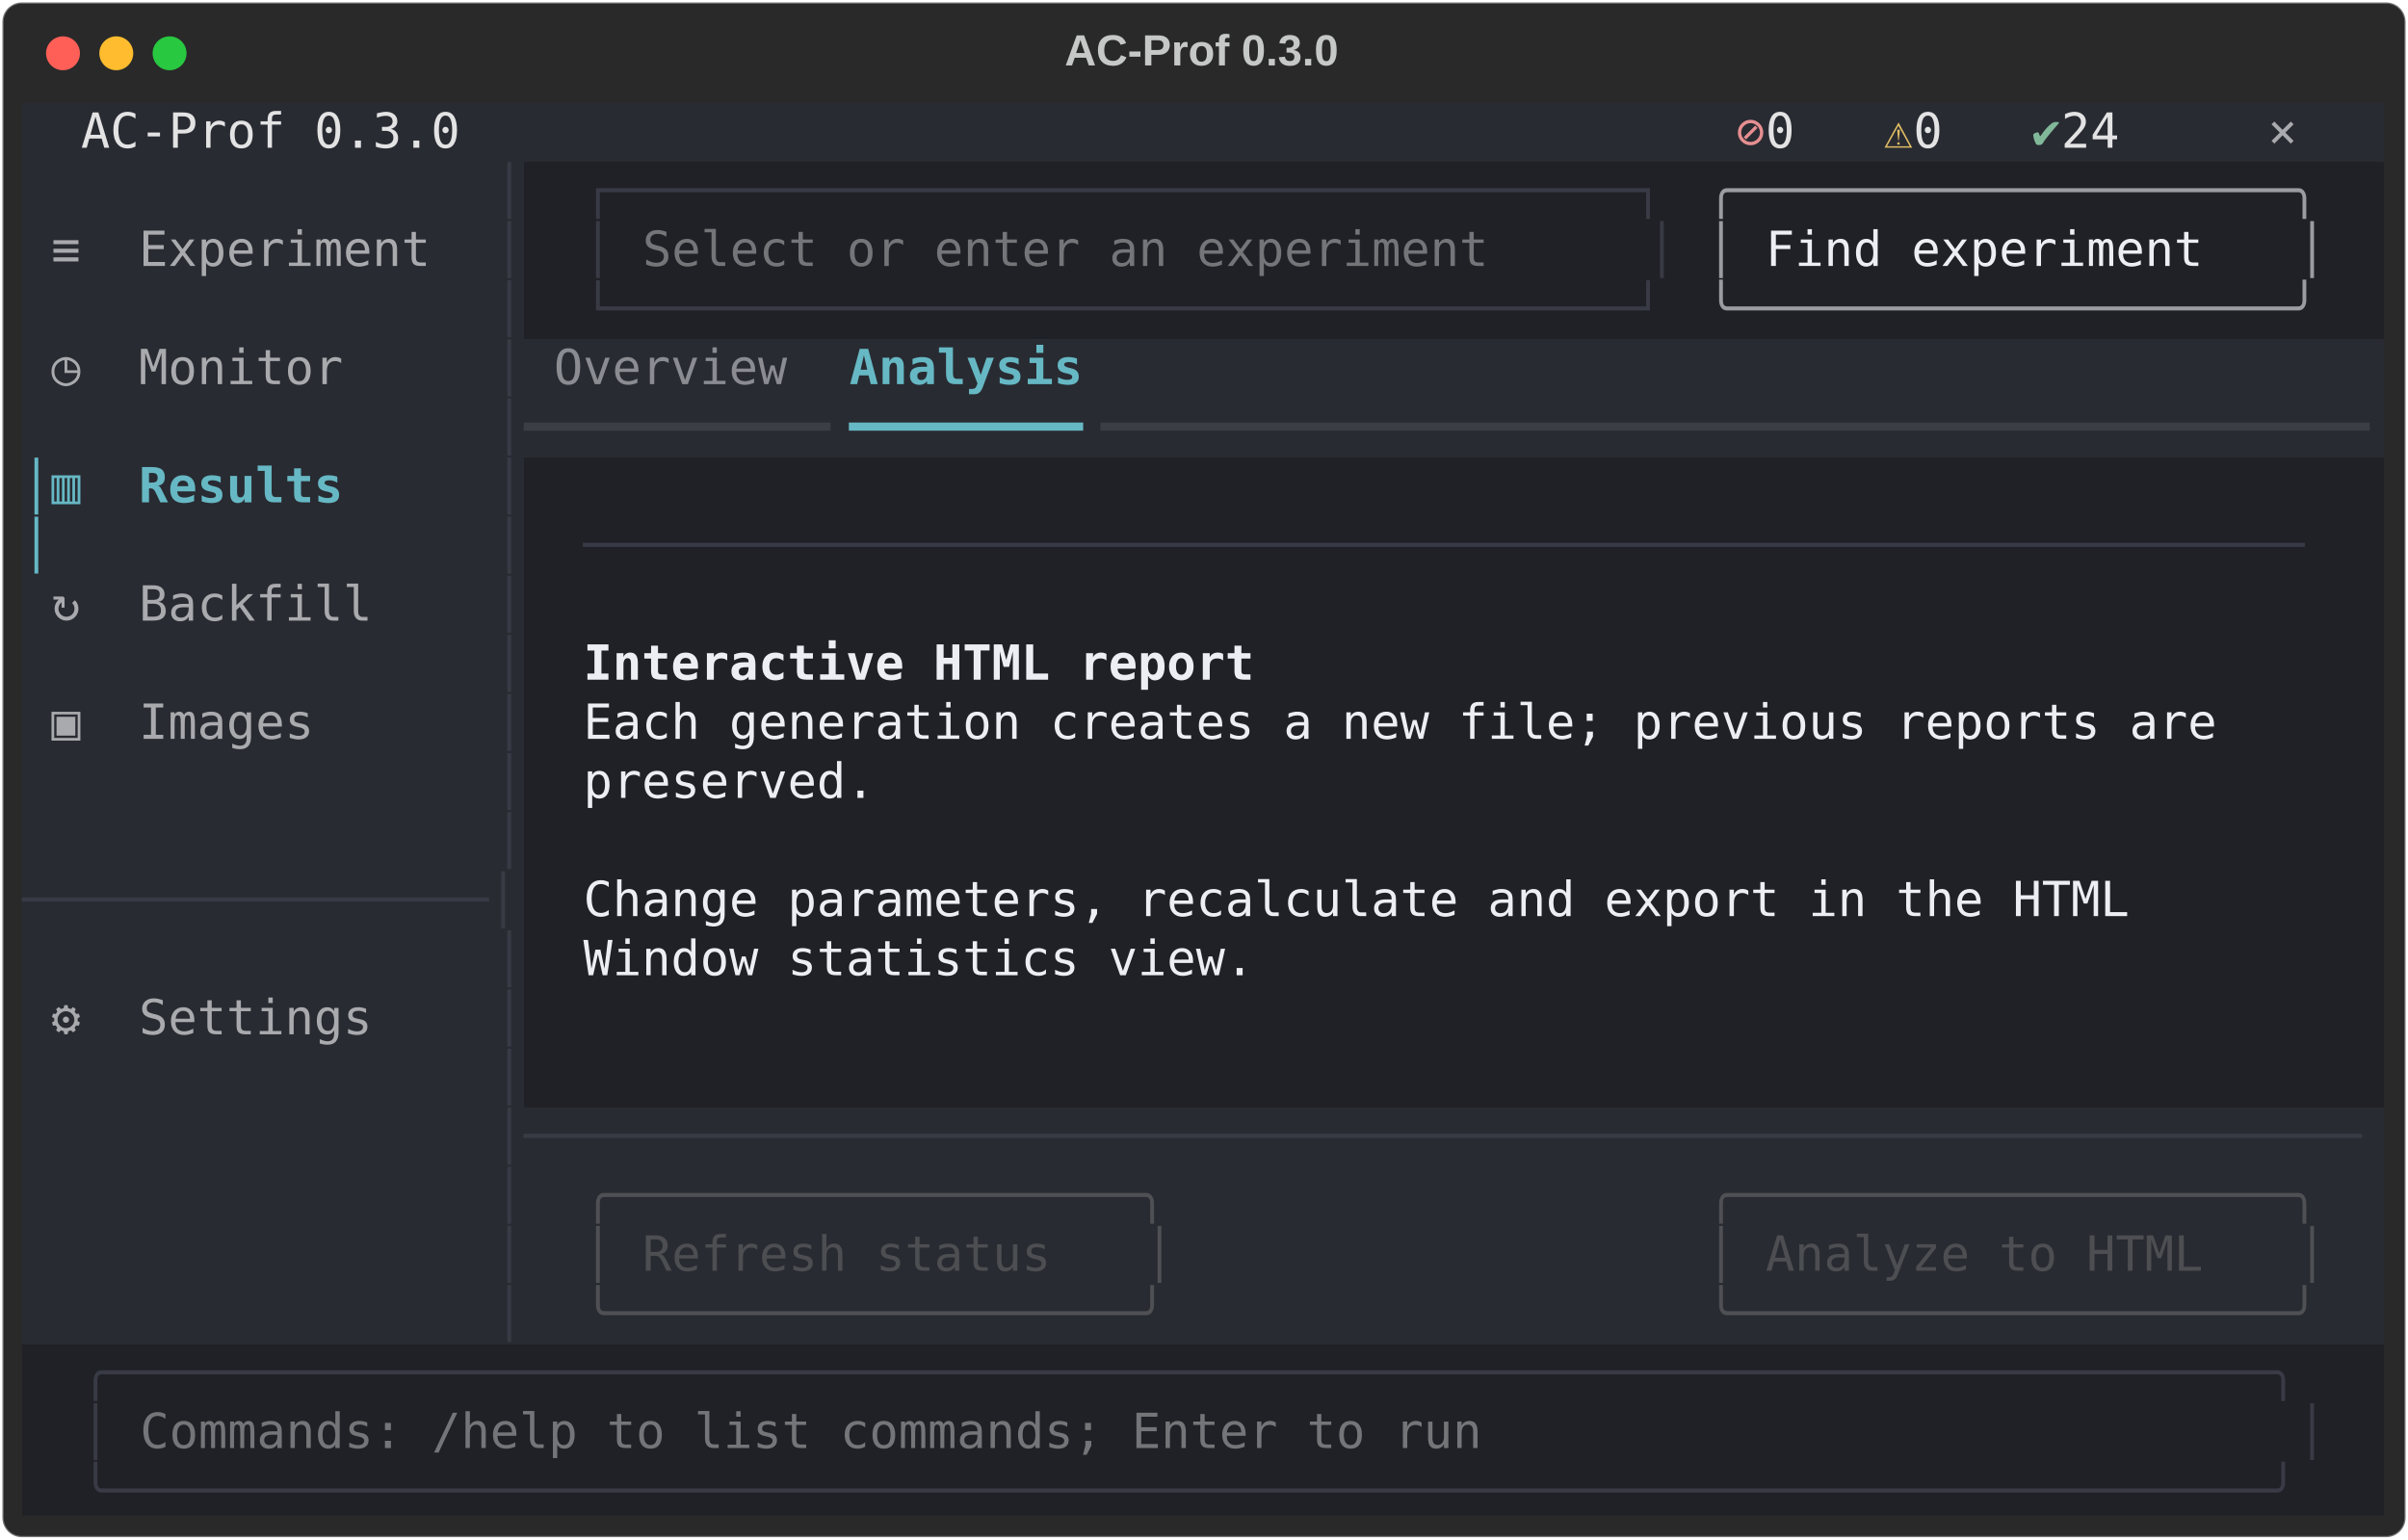
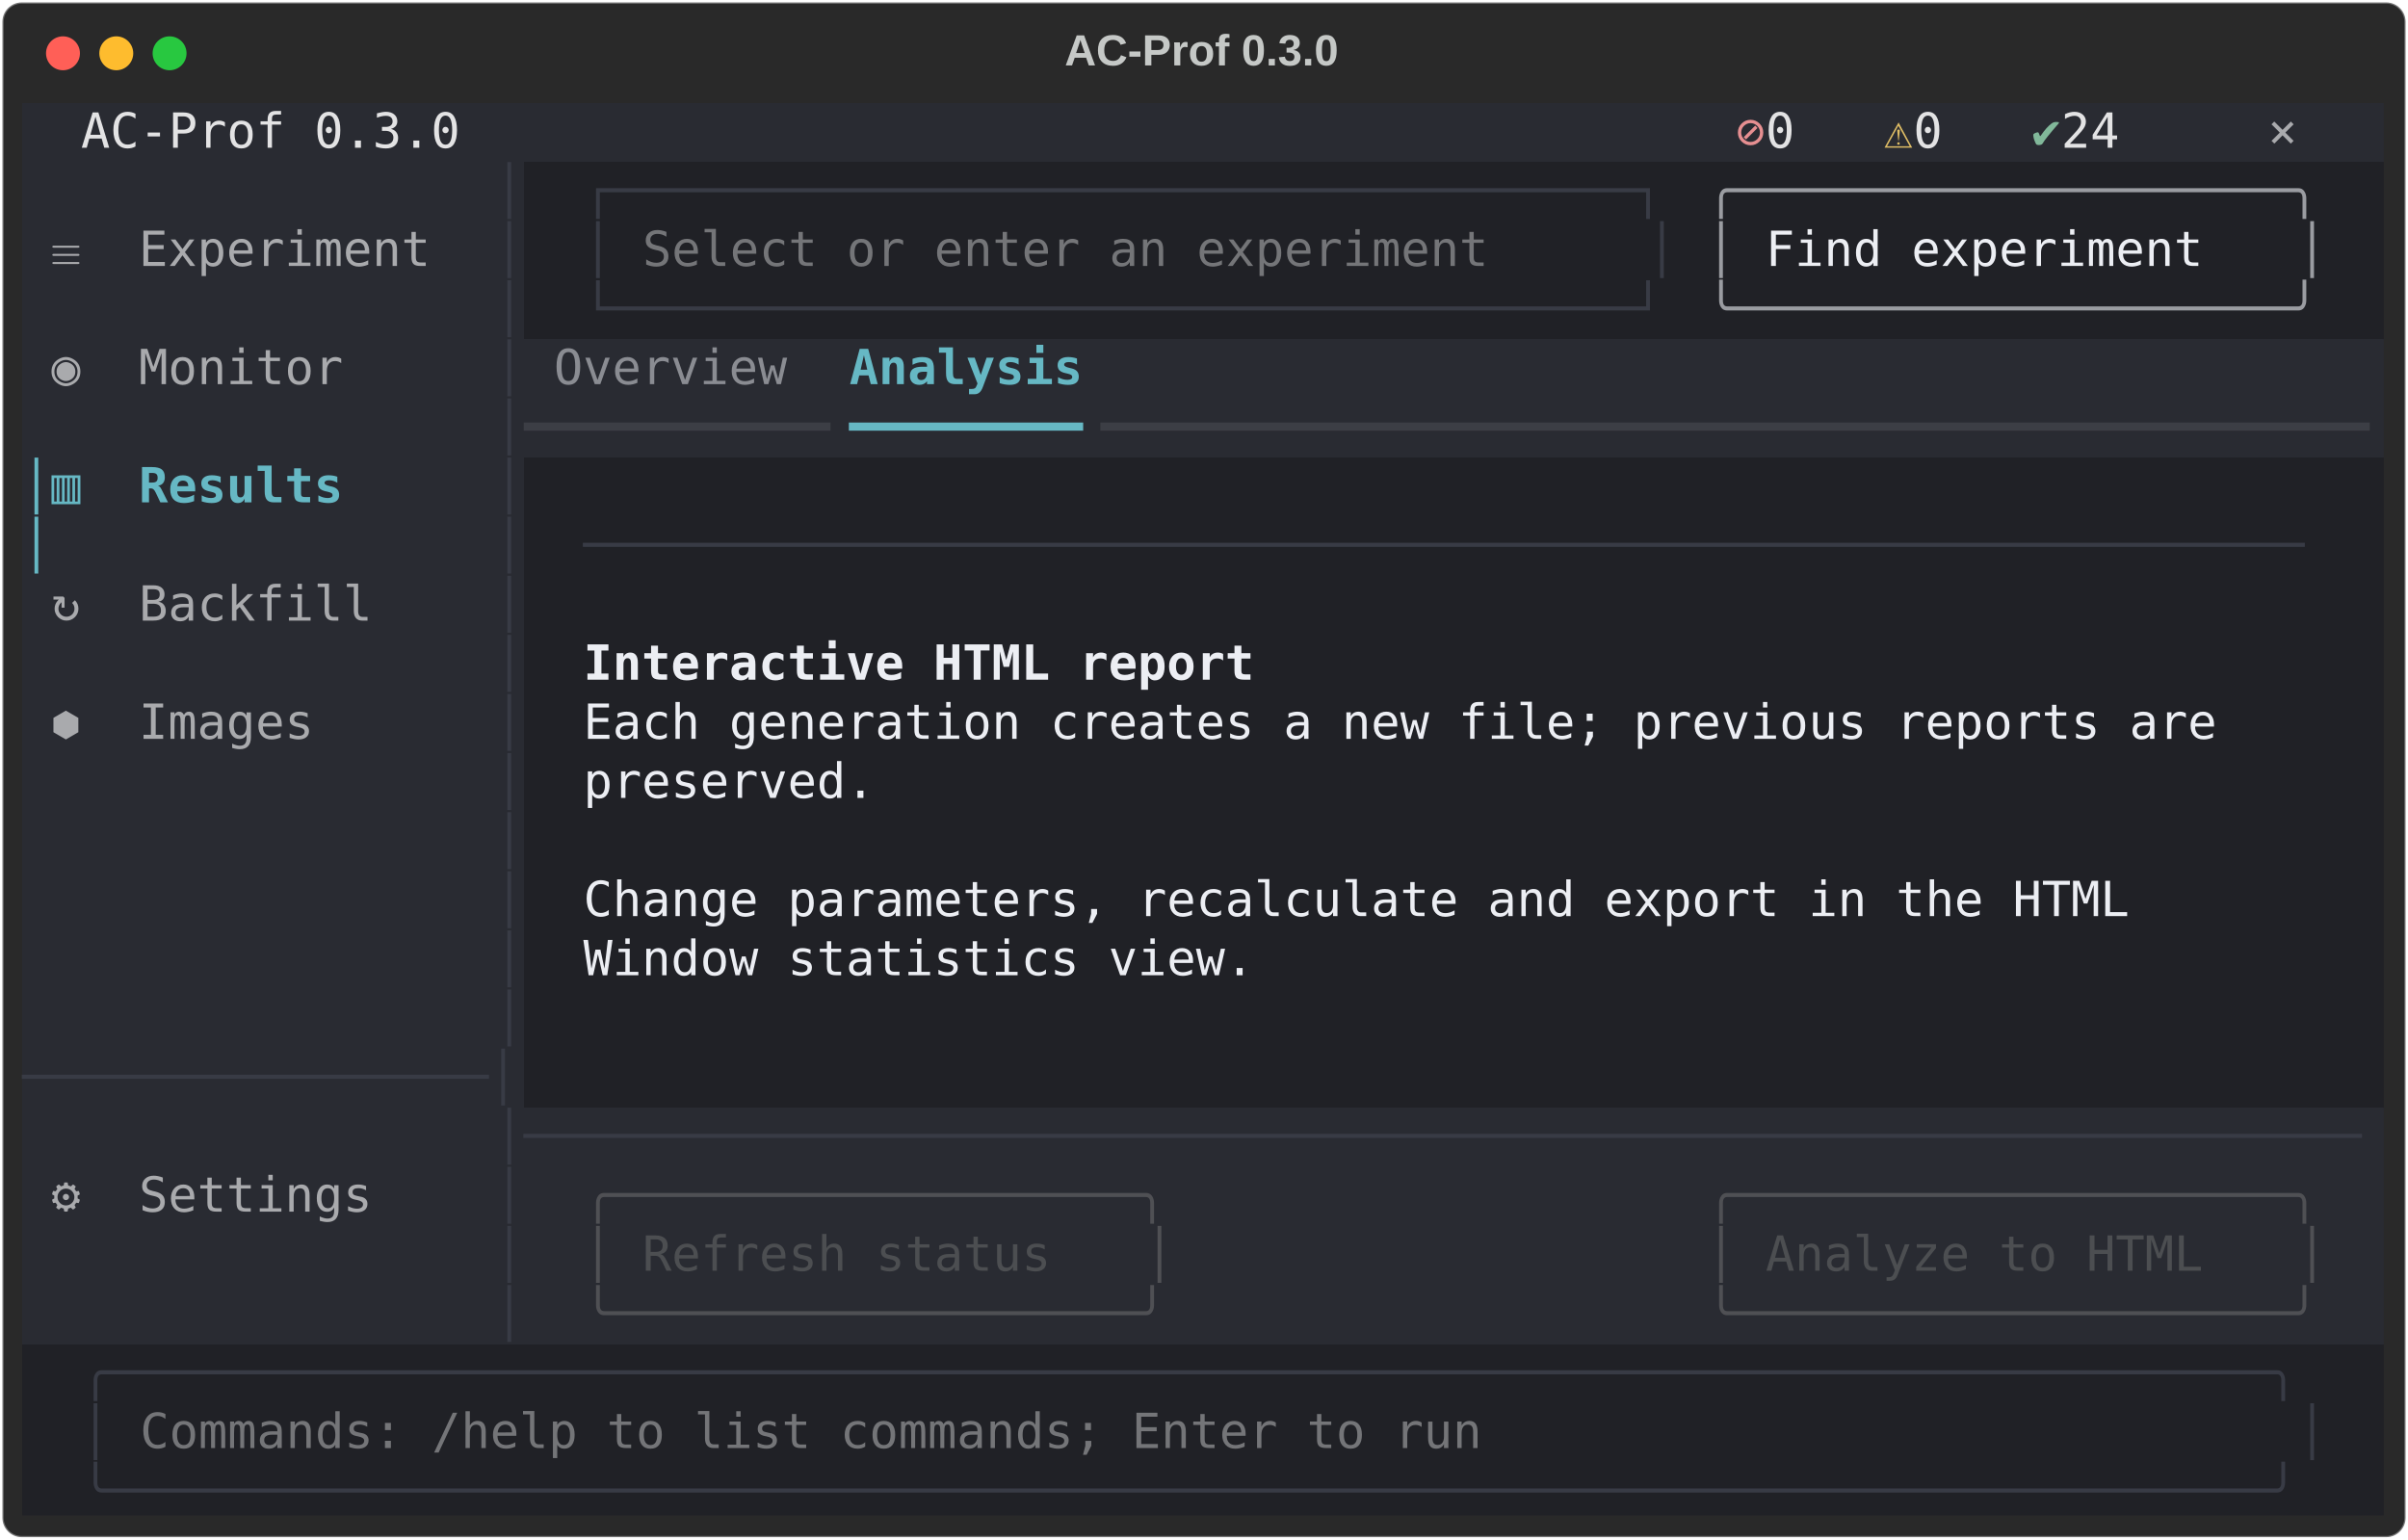
<svg xmlns="http://www.w3.org/2000/svg" class="rich-terminal" viewBox="0 0 994 635.6">
  <style>

    @font-face {
        font-family: "Fira Code";
        src: local("FiraCode-Regular"),
                url("https://cdnjs.cloudflare.com/ajax/libs/firacode/6.2.0/woff2/FiraCode-Regular.woff2") format("woff2"),
                url("https://cdnjs.cloudflare.com/ajax/libs/firacode/6.2.0/woff/FiraCode-Regular.woff") format("woff");
        font-style: normal;
        font-weight: 400;
    }
    @font-face {
        font-family: "Fira Code";
        src: local("FiraCode-Bold"),
                url("https://cdnjs.cloudflare.com/ajax/libs/firacode/6.2.0/woff2/FiraCode-Bold.woff2") format("woff2"),
                url("https://cdnjs.cloudflare.com/ajax/libs/firacode/6.2.0/woff/FiraCode-Bold.woff") format("woff");
        font-style: bold;
        font-weight: 700;
    }

    .terminal-matrix {
        font-family: Fira Code, monospace;
        font-size: 20px;
        line-height: 24.4px;
        font-variant-east-asian: full-width;
    }

    .terminal-title {
        font-size: 18px;
        font-weight: bold;
        font-family: arial;
    }

    .terminal-r1 { fill: #c5c8c6 }
.terminal-r2 { fill: #e3e3e4 }
.terminal-r3 { fill: #e68f91 }
.terminal-r4 { fill: #dfbd65 }
.terminal-r5 { fill: #81b89a }
.terminal-r6 { fill: #a9aaad }
.terminal-r7 { fill: #383b45 }
.terminal-r8 { fill: #9a9ca1 }
.terminal-r9 { fill: #292b32 }
.terminal-r10 { fill: #747578 }
.terminal-r11 { fill: #eceef3 }
.terminal-r12 { fill: #8a8c92 }
.terminal-r13 { fill: #66b8c4;font-weight: bold }
.terminal-r14 { fill: #3c3e45 }
.terminal-r15 { fill: #66b8c4 }
.terminal-r16 { fill: #eceef3;font-weight: bold }
.terminal-r17 { fill: #4f5054 }
.terminal-r18 { fill: #4c4e51 }
    </style>
  <defs>
    <clipPath id="terminal-clip-terminal">
      <rect x="0" y="0" width="975.0" height="584.6" />
    </clipPath>
    <clipPath id="terminal-line-0">
      <rect x="0" y="1.5" width="976" height="24.65" />
    </clipPath>
    <clipPath id="terminal-line-1">
      <rect x="0" y="25.9" width="976" height="24.65" />
    </clipPath>
    <clipPath id="terminal-line-2">
      <rect x="0" y="50.3" width="976" height="24.65" />
    </clipPath>
    <clipPath id="terminal-line-3">
      <rect x="0" y="74.7" width="976" height="24.65" />
    </clipPath>
    <clipPath id="terminal-line-4">
      <rect x="0" y="99.1" width="976" height="24.65" />
    </clipPath>
    <clipPath id="terminal-line-5">
      <rect x="0" y="123.5" width="976" height="24.65" />
    </clipPath>
    <clipPath id="terminal-line-6">
      <rect x="0" y="147.9" width="976" height="24.65" />
    </clipPath>
    <clipPath id="terminal-line-7">
      <rect x="0" y="172.3" width="976" height="24.65" />
    </clipPath>
    <clipPath id="terminal-line-8">
      <rect x="0" y="196.7" width="976" height="24.65" />
    </clipPath>
    <clipPath id="terminal-line-9">
      <rect x="0" y="221.1" width="976" height="24.65" />
    </clipPath>
    <clipPath id="terminal-line-10">
      <rect x="0" y="245.5" width="976" height="24.65" />
    </clipPath>
    <clipPath id="terminal-line-11">
      <rect x="0" y="269.9" width="976" height="24.65" />
    </clipPath>
    <clipPath id="terminal-line-12">
      <rect x="0" y="294.3" width="976" height="24.65" />
    </clipPath>
    <clipPath id="terminal-line-13">
      <rect x="0" y="318.7" width="976" height="24.65" />
    </clipPath>
    <clipPath id="terminal-line-14">
      <rect x="0" y="343.1" width="976" height="24.65" />
    </clipPath>
    <clipPath id="terminal-line-15">
      <rect x="0" y="367.5" width="976" height="24.65" />
    </clipPath>
    <clipPath id="terminal-line-16">
      <rect x="0" y="391.9" width="976" height="24.65" />
    </clipPath>
    <clipPath id="terminal-line-17">
      <rect x="0" y="416.3" width="976" height="24.65" />
    </clipPath>
    <clipPath id="terminal-line-18">
      <rect x="0" y="440.7" width="976" height="24.65" />
    </clipPath>
    <clipPath id="terminal-line-19">
      <rect x="0" y="465.1" width="976" height="24.65" />
    </clipPath>
    <clipPath id="terminal-line-20">
      <rect x="0" y="489.5" width="976" height="24.65" />
    </clipPath>
    <clipPath id="terminal-line-21">
      <rect x="0" y="513.9" width="976" height="24.65" />
    </clipPath>
    <clipPath id="terminal-line-22">
      <rect x="0" y="538.3" width="976" height="24.65" />
    </clipPath>
  </defs>
  <rect fill="#292929" stroke="rgba(255,255,255,0.35)" stroke-width="1" x="1" y="1" width="992" height="633.6" rx="8" />
  <text class="terminal-title" fill="#c5c8c6" text-anchor="middle" x="496" y="27">AC-Prof 0.3.0</text>
  <g transform="translate(26,22)">
    <circle cx="0" cy="0" r="7" fill="#ff5f57" />
    <circle cx="22" cy="0" r="7" fill="#febc2e" />
    <circle cx="44" cy="0" r="7" fill="#28c840" />
  </g>
  <g transform="translate(9, 41)" clip-path="url(#terminal-clip-terminal)">
    <rect fill="#292b32" x="0" y="1.5" width="24.4" height="24.65" shape-rendering="crispEdges" />
    <rect fill="#292b32" x="24.4" y="1.5" width="158.6" height="24.65" shape-rendering="crispEdges" />
    <rect fill="#292b32" x="183" y="1.5" width="488" height="24.65" shape-rendering="crispEdges" />
    <rect fill="#292b32" x="671" y="1.5" width="36.6" height="24.65" shape-rendering="crispEdges" />
    <rect fill="#292b32" x="707.6" y="1.5" width="12.2" height="24.65" shape-rendering="crispEdges" />
    <rect fill="#292b32" x="719.8" y="1.5" width="24.4" height="24.65" shape-rendering="crispEdges" />
    <rect fill="#292b32" x="744.2" y="1.5" width="24.4" height="24.65" shape-rendering="crispEdges" />
    <rect fill="#292b32" x="768.6" y="1.5" width="12.2" height="24.65" shape-rendering="crispEdges" />
    <rect fill="#292b32" x="780.8" y="1.5" width="24.4" height="24.65" shape-rendering="crispEdges" />
    <rect fill="#292b32" x="805.2" y="1.5" width="24.4" height="24.65" shape-rendering="crispEdges" />
    <rect fill="#292b32" x="829.6" y="1.5" width="12.2" height="24.65" shape-rendering="crispEdges" />
    <rect fill="#292b32" x="841.8" y="1.5" width="36.6" height="24.65" shape-rendering="crispEdges" />
    <rect fill="#292b32" x="878.4" y="1.5" width="48.8" height="24.65" shape-rendering="crispEdges" />
    <rect fill="#292b32" x="927.2" y="1.5" width="36.6" height="24.65" shape-rendering="crispEdges" />
    <rect fill="#292b32" x="963.8" y="1.5" width="12.2" height="24.65" shape-rendering="crispEdges" />
    <rect fill="#292b32" x="0" y="25.9" width="195.2" height="24.65" shape-rendering="crispEdges" />
    <rect fill="#292b32" x="195.2" y="25.9" width="12.2" height="24.65" shape-rendering="crispEdges" />
    <rect fill="#202126" x="207.4" y="25.9" width="24.4" height="24.65" shape-rendering="crispEdges" />
    <rect fill="#202126" x="231.8" y="25.9" width="451.4" height="24.65" shape-rendering="crispEdges" />
    <rect fill="#202126" x="683.2" y="25.9" width="12.2" height="24.65" shape-rendering="crispEdges" />
    <rect fill="#202126" x="695.4" y="25.9" width="256.2" height="24.65" shape-rendering="crispEdges" />
    <rect fill="#202126" x="951.6" y="25.9" width="24.4" height="24.65" shape-rendering="crispEdges" />
    <rect fill="#292b32" x="0" y="50.3" width="12.2" height="24.65" shape-rendering="crispEdges" />
-     <rect fill="#292b32" x="12.2" y="50.3" width="183" height="24.65" shape-rendering="crispEdges" />
+     <rect fill="#292b32" x="12.2" y="50.3" width="170.8" height="24.65" shape-rendering="crispEdges" />
+     <rect fill="#292b32" x="183" y="50.3" width="12.2" height="24.65" shape-rendering="crispEdges" />
    <rect fill="#292b32" x="195.2" y="50.3" width="12.2" height="24.65" shape-rendering="crispEdges" />
    <rect fill="#202126" x="207.4" y="50.3" width="24.4" height="24.65" shape-rendering="crispEdges" />
    <rect fill="#202126" x="231.8" y="50.3" width="12.2" height="24.65" shape-rendering="crispEdges" />
    <rect fill="#202126" x="244" y="50.3" width="12.2" height="24.65" shape-rendering="crispEdges" />
    <rect fill="#202126" x="256.2" y="50.3" width="366" height="24.65" shape-rendering="crispEdges" />
    <rect fill="#202126" x="622.2" y="50.3" width="36.6" height="24.65" shape-rendering="crispEdges" />
    <rect fill="#202126" x="658.8" y="50.3" width="12.2" height="24.65" shape-rendering="crispEdges" />
    <rect fill="#202126" x="671" y="50.3" width="12.2" height="24.65" shape-rendering="crispEdges" />
    <rect fill="#202126" x="683.2" y="50.3" width="12.2" height="24.65" shape-rendering="crispEdges" />
    <rect fill="#202126" x="695.4" y="50.3" width="12.2" height="24.65" shape-rendering="crispEdges" />
    <rect fill="#202126" x="707.6" y="50.3" width="12.2" height="24.65" shape-rendering="crispEdges" />
    <rect fill="#202126" x="719.8" y="50.3" width="207.4" height="24.65" shape-rendering="crispEdges" />
    <rect fill="#202126" x="927.2" y="50.3" width="12.2" height="24.65" shape-rendering="crispEdges" />
    <rect fill="#202126" x="939.4" y="50.3" width="12.2" height="24.65" shape-rendering="crispEdges" />
    <rect fill="#202126" x="951.6" y="50.3" width="24.4" height="24.65" shape-rendering="crispEdges" />
    <rect fill="#292b32" x="0" y="74.7" width="12.2" height="24.65" shape-rendering="crispEdges" />
    <rect fill="#292b32" x="12.2" y="74.7" width="183" height="24.65" shape-rendering="crispEdges" />
    <rect fill="#292b32" x="195.2" y="74.7" width="12.2" height="24.65" shape-rendering="crispEdges" />
    <rect fill="#202126" x="207.4" y="74.7" width="24.4" height="24.65" shape-rendering="crispEdges" />
    <rect fill="#202126" x="231.8" y="74.7" width="451.4" height="24.65" shape-rendering="crispEdges" />
    <rect fill="#202126" x="683.2" y="74.7" width="12.2" height="24.65" shape-rendering="crispEdges" />
    <rect fill="#202126" x="695.4" y="74.7" width="256.2" height="24.65" shape-rendering="crispEdges" />
    <rect fill="#202126" x="951.6" y="74.7" width="24.4" height="24.65" shape-rendering="crispEdges" />
    <rect fill="#292b32" x="0" y="99.1" width="12.2" height="24.65" shape-rendering="crispEdges" />
-     <rect fill="#292b32" x="12.2" y="99.1" width="146.4" height="24.65" shape-rendering="crispEdges" />
-     <rect fill="#292b32" x="158.6" y="99.1" width="36.6" height="24.65" shape-rendering="crispEdges" />
+     <rect fill="#292b32" x="12.2" y="99.1" width="122" height="24.65" shape-rendering="crispEdges" />
+     <rect fill="#292b32" x="134.2" y="99.1" width="61" height="24.65" shape-rendering="crispEdges" />
    <rect fill="#292b32" x="195.2" y="99.1" width="12.2" height="24.65" shape-rendering="crispEdges" />
    <rect fill="#292b32" x="207.4" y="99.1" width="12.2" height="24.65" shape-rendering="crispEdges" />
    <rect fill="#292b32" x="219.6" y="99.1" width="97.6" height="24.65" shape-rendering="crispEdges" />
    <rect fill="#292b32" x="317.2" y="99.1" width="24.4" height="24.65" shape-rendering="crispEdges" />
    <rect fill="#292b32" x="341.6" y="99.1" width="97.6" height="24.65" shape-rendering="crispEdges" />
    <rect fill="#292b32" x="439.2" y="99.1" width="536.8" height="24.65" shape-rendering="crispEdges" />
    <rect fill="#292b32" x="0" y="123.5" width="12.2" height="24.65" shape-rendering="crispEdges" />
    <rect fill="#292b32" x="12.2" y="123.5" width="183" height="24.65" shape-rendering="crispEdges" />
    <rect fill="#292b32" x="195.2" y="123.5" width="12.2" height="24.65" shape-rendering="crispEdges" />
    <rect fill="#292b32" x="207.4" y="123.5" width="134.2" height="24.65" shape-rendering="crispEdges" />
    <rect fill="#292b32" x="341.6" y="123.5" width="97.6" height="24.65" shape-rendering="crispEdges" />
    <rect fill="#292b32" x="439.2" y="123.5" width="536.8" height="24.65" shape-rendering="crispEdges" />
    <rect fill="#292b32" x="0" y="147.9" width="12.2" height="24.65" shape-rendering="crispEdges" />
-     <rect fill="#292b32" x="12.2" y="147.9" width="146.4" height="24.65" shape-rendering="crispEdges" />
-     <rect fill="#292b32" x="158.6" y="147.9" width="36.6" height="24.65" shape-rendering="crispEdges" />
+     <rect fill="#292b32" x="12.2" y="147.9" width="122" height="24.65" shape-rendering="crispEdges" />
+     <rect fill="#292b32" x="134.2" y="147.9" width="61" height="24.65" shape-rendering="crispEdges" />
    <rect fill="#292b32" x="195.2" y="147.9" width="12.2" height="24.65" shape-rendering="crispEdges" />
    <rect fill="#202126" x="207.4" y="147.9" width="768.6" height="24.65" shape-rendering="crispEdges" />
    <rect fill="#292b32" x="0" y="172.3" width="12.2" height="24.65" shape-rendering="crispEdges" />
    <rect fill="#292b32" x="12.2" y="172.3" width="183" height="24.65" shape-rendering="crispEdges" />
    <rect fill="#292b32" x="195.2" y="172.3" width="12.2" height="24.65" shape-rendering="crispEdges" />
    <rect fill="#202126" x="207.4" y="172.3" width="24.4" height="24.65" shape-rendering="crispEdges" />
    <rect fill="#202126" x="231.8" y="172.3" width="719.8" height="24.65" shape-rendering="crispEdges" />
    <rect fill="#202126" x="951.6" y="172.3" width="24.4" height="24.65" shape-rendering="crispEdges" />
    <rect fill="#292b32" x="0" y="196.7" width="12.2" height="24.65" shape-rendering="crispEdges" />
-     <rect fill="#292b32" x="12.2" y="196.7" width="158.6" height="24.65" shape-rendering="crispEdges" />
-     <rect fill="#292b32" x="170.8" y="196.7" width="24.4" height="24.65" shape-rendering="crispEdges" />
+     <rect fill="#292b32" x="12.2" y="196.7" width="134.2" height="24.65" shape-rendering="crispEdges" />
+     <rect fill="#292b32" x="146.4" y="196.7" width="48.8" height="24.65" shape-rendering="crispEdges" />
    <rect fill="#292b32" x="195.2" y="196.7" width="12.2" height="24.65" shape-rendering="crispEdges" />
    <rect fill="#202126" x="207.4" y="196.7" width="768.6" height="24.65" shape-rendering="crispEdges" />
    <rect fill="#292b32" x="0" y="221.1" width="12.2" height="24.65" shape-rendering="crispEdges" />
    <rect fill="#292b32" x="12.2" y="221.1" width="183" height="24.65" shape-rendering="crispEdges" />
    <rect fill="#292b32" x="195.2" y="221.1" width="12.2" height="24.65" shape-rendering="crispEdges" />
    <rect fill="#202126" x="207.4" y="221.1" width="24.4" height="24.65" shape-rendering="crispEdges" />
    <rect fill="#202126" x="231.8" y="221.1" width="280.6" height="24.65" shape-rendering="crispEdges" />
    <rect fill="#202126" x="512.4" y="221.1" width="463.6" height="24.65" shape-rendering="crispEdges" />
    <rect fill="#292b32" x="0" y="245.5" width="12.2" height="24.65" shape-rendering="crispEdges" />
-     <rect fill="#292b32" x="12.2" y="245.5" width="134.2" height="24.65" shape-rendering="crispEdges" />
-     <rect fill="#292b32" x="146.4" y="245.5" width="48.8" height="24.65" shape-rendering="crispEdges" />
+     <rect fill="#292b32" x="12.2" y="245.5" width="109.8" height="24.65" shape-rendering="crispEdges" />
+     <rect fill="#292b32" x="122" y="245.5" width="73.2" height="24.65" shape-rendering="crispEdges" />
    <rect fill="#292b32" x="195.2" y="245.5" width="12.2" height="24.65" shape-rendering="crispEdges" />
    <rect fill="#202126" x="207.4" y="245.5" width="24.4" height="24.65" shape-rendering="crispEdges" />
    <rect fill="#202126" x="231.8" y="245.5" width="683.2" height="24.65" shape-rendering="crispEdges" />
    <rect fill="#202126" x="915" y="245.5" width="61" height="24.65" shape-rendering="crispEdges" />
    <rect fill="#292b32" x="0" y="269.9" width="12.2" height="24.65" shape-rendering="crispEdges" />
    <rect fill="#292b32" x="12.2" y="269.9" width="183" height="24.65" shape-rendering="crispEdges" />
    <rect fill="#292b32" x="195.2" y="269.9" width="12.2" height="24.65" shape-rendering="crispEdges" />
    <rect fill="#202126" x="207.4" y="269.9" width="24.4" height="24.65" shape-rendering="crispEdges" />
    <rect fill="#202126" x="231.8" y="269.9" width="122" height="24.65" shape-rendering="crispEdges" />
    <rect fill="#202126" x="353.8" y="269.9" width="622.2" height="24.65" shape-rendering="crispEdges" />
    <rect fill="#292b32" x="0" y="294.3" width="195.2" height="24.65" shape-rendering="crispEdges" />
    <rect fill="#292b32" x="195.2" y="294.3" width="12.2" height="24.65" shape-rendering="crispEdges" />
    <rect fill="#202126" x="207.4" y="294.3" width="768.6" height="24.65" shape-rendering="crispEdges" />
-     <rect fill="#292b32" x="0" y="318.7" width="207.4" height="24.65" shape-rendering="crispEdges" />
+     <rect fill="#292b32" x="0" y="318.7" width="0" height="24.65" shape-rendering="crispEdges" />
+     <rect fill="#292b32" x="0" y="318.7" width="195.2" height="24.65" shape-rendering="crispEdges" />
+     <rect fill="#292b32" x="195.2" y="318.7" width="12.2" height="24.65" shape-rendering="crispEdges" />
    <rect fill="#202126" x="207.4" y="318.7" width="24.4" height="24.65" shape-rendering="crispEdges" />
    <rect fill="#202126" x="231.8" y="318.7" width="646.6" height="24.65" shape-rendering="crispEdges" />
    <rect fill="#202126" x="878.4" y="318.7" width="97.6" height="24.65" shape-rendering="crispEdges" />
    <rect fill="#292b32" x="0" y="343.1" width="195.2" height="24.65" shape-rendering="crispEdges" />
    <rect fill="#292b32" x="195.2" y="343.1" width="12.2" height="24.65" shape-rendering="crispEdges" />
    <rect fill="#202126" x="207.4" y="343.1" width="24.4" height="24.65" shape-rendering="crispEdges" />
    <rect fill="#202126" x="231.8" y="343.1" width="280.6" height="24.65" shape-rendering="crispEdges" />
    <rect fill="#202126" x="512.4" y="343.1" width="463.6" height="24.65" shape-rendering="crispEdges" />
-     <rect fill="#292b32" x="0" y="367.5" width="12.2" height="24.65" shape-rendering="crispEdges" />
-     <rect fill="#292b32" x="12.2" y="367.5" width="158.6" height="24.65" shape-rendering="crispEdges" />
-     <rect fill="#292b32" x="170.8" y="367.5" width="24.4" height="24.65" shape-rendering="crispEdges" />
+     <rect fill="#292b32" x="0" y="367.5" width="195.2" height="24.65" shape-rendering="crispEdges" />
    <rect fill="#292b32" x="195.2" y="367.5" width="12.2" height="24.65" shape-rendering="crispEdges" />
    <rect fill="#202126" x="207.4" y="367.5" width="768.6" height="24.65" shape-rendering="crispEdges" />
-     <rect fill="#292b32" x="0" y="391.9" width="12.2" height="24.65" shape-rendering="crispEdges" />
-     <rect fill="#292b32" x="12.2" y="391.9" width="183" height="24.65" shape-rendering="crispEdges" />
-     <rect fill="#292b32" x="195.2" y="391.9" width="12.2" height="24.65" shape-rendering="crispEdges" />
+     <rect fill="#292b32" x="0" y="391.9" width="207.4" height="24.65" shape-rendering="crispEdges" />
    <rect fill="#202126" x="207.4" y="391.9" width="768.6" height="24.65" shape-rendering="crispEdges" />
    <rect fill="#292b32" x="0" y="416.3" width="195.2" height="24.65" shape-rendering="crispEdges" />
    <rect fill="#292b32" x="195.2" y="416.3" width="780.8" height="24.65" shape-rendering="crispEdges" />
-     <rect fill="#292b32" x="0" y="440.7" width="195.2" height="24.65" shape-rendering="crispEdges" />
+     <rect fill="#292b32" x="0" y="440.7" width="12.2" height="24.65" shape-rendering="crispEdges" />
+     <rect fill="#292b32" x="12.2" y="440.7" width="134.2" height="24.65" shape-rendering="crispEdges" />
+     <rect fill="#292b32" x="146.4" y="440.7" width="48.8" height="24.65" shape-rendering="crispEdges" />
    <rect fill="#292b32" x="195.2" y="440.7" width="12.2" height="24.65" shape-rendering="crispEdges" />
    <rect fill="#292b32" x="207.4" y="440.7" width="24.4" height="24.65" shape-rendering="crispEdges" />
    <rect fill="#292b32" x="231.8" y="440.7" width="244" height="24.65" shape-rendering="crispEdges" />
    <rect fill="#292b32" x="475.8" y="440.7" width="219.6" height="24.65" shape-rendering="crispEdges" />
    <rect fill="#292b32" x="695.4" y="440.7" width="256.2" height="24.65" shape-rendering="crispEdges" />
    <rect fill="#292b32" x="951.6" y="440.7" width="24.4" height="24.65" shape-rendering="crispEdges" />
-     <rect fill="#292b32" x="0" y="465.1" width="195.2" height="24.65" shape-rendering="crispEdges" />
+     <rect fill="#292b32" x="0" y="465.1" width="12.2" height="24.65" shape-rendering="crispEdges" />
+     <rect fill="#292b32" x="12.2" y="465.1" width="183" height="24.65" shape-rendering="crispEdges" />
    <rect fill="#292b32" x="195.2" y="465.1" width="12.2" height="24.65" shape-rendering="crispEdges" />
    <rect fill="#292b32" x="207.4" y="465.1" width="24.4" height="24.65" shape-rendering="crispEdges" />
    <rect fill="#292b32" x="231.8" y="465.1" width="12.2" height="24.65" shape-rendering="crispEdges" />
    <rect fill="#292b32" x="244" y="465.1" width="12.2" height="24.65" shape-rendering="crispEdges" />
    <rect fill="#292b32" x="256.2" y="465.1" width="195.2" height="24.65" shape-rendering="crispEdges" />
    <rect fill="#292b32" x="451.4" y="465.1" width="12.2" height="24.65" shape-rendering="crispEdges" />
    <rect fill="#292b32" x="463.6" y="465.1" width="12.2" height="24.65" shape-rendering="crispEdges" />
    <rect fill="#292b32" x="475.8" y="465.1" width="219.6" height="24.65" shape-rendering="crispEdges" />
    <rect fill="#292b32" x="695.4" y="465.1" width="12.2" height="24.65" shape-rendering="crispEdges" />
    <rect fill="#292b32" x="707.6" y="465.1" width="12.2" height="24.65" shape-rendering="crispEdges" />
    <rect fill="#292b32" x="719.8" y="465.1" width="207.4" height="24.65" shape-rendering="crispEdges" />
    <rect fill="#292b32" x="927.2" y="465.1" width="12.2" height="24.65" shape-rendering="crispEdges" />
    <rect fill="#292b32" x="939.4" y="465.1" width="12.2" height="24.65" shape-rendering="crispEdges" />
    <rect fill="#292b32" x="951.6" y="465.1" width="24.4" height="24.65" shape-rendering="crispEdges" />
    <rect fill="#292b32" x="0" y="489.5" width="195.2" height="24.65" shape-rendering="crispEdges" />
    <rect fill="#292b32" x="195.2" y="489.5" width="12.2" height="24.65" shape-rendering="crispEdges" />
    <rect fill="#292b32" x="207.4" y="489.5" width="24.4" height="24.65" shape-rendering="crispEdges" />
    <rect fill="#292b32" x="231.8" y="489.5" width="244" height="24.65" shape-rendering="crispEdges" />
    <rect fill="#292b32" x="475.8" y="489.5" width="219.6" height="24.65" shape-rendering="crispEdges" />
    <rect fill="#292b32" x="695.4" y="489.5" width="256.2" height="24.65" shape-rendering="crispEdges" />
    <rect fill="#292b32" x="951.6" y="489.5" width="24.4" height="24.65" shape-rendering="crispEdges" />
    <rect fill="#202126" x="0" y="513.9" width="24.4" height="24.65" shape-rendering="crispEdges" />
    <rect fill="#202126" x="24.4" y="513.9" width="927.2" height="24.65" shape-rendering="crispEdges" />
    <rect fill="#202126" x="951.6" y="513.9" width="24.4" height="24.65" shape-rendering="crispEdges" />
    <rect fill="#202126" x="0" y="538.3" width="24.4" height="24.65" shape-rendering="crispEdges" />
    <rect fill="#202126" x="24.4" y="538.3" width="12.2" height="24.65" shape-rendering="crispEdges" />
    <rect fill="#202126" x="36.6" y="538.3" width="12.2" height="24.65" shape-rendering="crispEdges" />
    <rect fill="#202126" x="48.8" y="538.3" width="561.2" height="24.65" shape-rendering="crispEdges" />
    <rect fill="#202126" x="610" y="538.3" width="317.2" height="24.65" shape-rendering="crispEdges" />
    <rect fill="#202126" x="927.2" y="538.3" width="12.2" height="24.65" shape-rendering="crispEdges" />
    <rect fill="#202126" x="939.4" y="538.3" width="12.2" height="24.65" shape-rendering="crispEdges" />
    <rect fill="#202126" x="951.6" y="538.3" width="24.4" height="24.65" shape-rendering="crispEdges" />
    <rect fill="#202126" x="0" y="562.7" width="24.4" height="24.65" shape-rendering="crispEdges" />
    <rect fill="#202126" x="24.4" y="562.7" width="927.2" height="24.65" shape-rendering="crispEdges" />
    <rect fill="#202126" x="951.6" y="562.7" width="24.4" height="24.65" shape-rendering="crispEdges" />
    <g class="terminal-matrix">
      <text class="terminal-r2" x="24.4" y="20" textLength="158.6" clip-path="url(#terminal-line-0)">AC-Prof 0.3.0</text>
      <text class="terminal-r3" x="707.6" y="20" textLength="12.2" clip-path="url(#terminal-line-0)">⊘</text>
      <text class="terminal-r2" x="719.8" y="20" textLength="24.4" clip-path="url(#terminal-line-0)"> 0</text>
      <text class="terminal-r4" x="768.6" y="20" textLength="12.2" clip-path="url(#terminal-line-0)">⚠</text>
      <text class="terminal-r2" x="780.8" y="20" textLength="24.4" clip-path="url(#terminal-line-0)"> 0</text>
      <text class="terminal-r5" x="829.6" y="20" textLength="12.2" clip-path="url(#terminal-line-0)">✔</text>
      <text class="terminal-r2" x="841.8" y="20" textLength="36.6" clip-path="url(#terminal-line-0)"> 24</text>
      <text class="terminal-r6" x="927.2" y="20" textLength="36.6" clip-path="url(#terminal-line-0)"> × </text>
      <text class="terminal-r1" x="976" y="20" textLength="12.2" clip-path="url(#terminal-line-0)">
</text>
      <text class="terminal-r7" x="195.2" y="44.4" textLength="12.2" clip-path="url(#terminal-line-1)">│</text>
      <text class="terminal-r7" x="231.8" y="44.4" textLength="451.4" clip-path="url(#terminal-line-1)">┌───────────────────────────────────┐</text>
      <text class="terminal-r8" x="695.4" y="44.4" textLength="256.2" clip-path="url(#terminal-line-1)">╭───────────────────╮</text>
      <text class="terminal-r1" x="976" y="44.4" textLength="12.2" clip-path="url(#terminal-line-1)">
</text>
      <text class="terminal-r9" x="0" y="68.8" textLength="12.2" clip-path="url(#terminal-line-2)">│</text>
-       <text class="terminal-r6" x="12.2" y="68.8" textLength="183" clip-path="url(#terminal-line-2)"> ≡  Experiment </text>
+       <text class="terminal-r6" x="12.2" y="68.8" textLength="158.6" clip-path="url(#terminal-line-2)">☰  Experiment</text>
      <text class="terminal-r7" x="195.2" y="68.8" textLength="12.2" clip-path="url(#terminal-line-2)">│</text>
      <text class="terminal-r7" x="231.8" y="68.8" textLength="12.2" clip-path="url(#terminal-line-2)">│</text>
      <text class="terminal-r10" x="256.2" y="68.8" textLength="366" clip-path="url(#terminal-line-2)">Select or enter an experiment </text>
      <text class="terminal-r7" x="671" y="68.8" textLength="12.2" clip-path="url(#terminal-line-2)">│</text>
      <text class="terminal-r8" x="695.4" y="68.8" textLength="12.2" clip-path="url(#terminal-line-2)">│</text>
      <text class="terminal-r11" x="719.8" y="68.8" textLength="207.4" clip-path="url(#terminal-line-2)"> Find experiment </text>
      <text class="terminal-r8" x="939.4" y="68.8" textLength="12.2" clip-path="url(#terminal-line-2)">│</text>
      <text class="terminal-r1" x="976" y="68.8" textLength="12.2" clip-path="url(#terminal-line-2)">
</text>
      <text class="terminal-r9" x="0" y="93.2" textLength="12.2" clip-path="url(#terminal-line-3)">│</text>
      <text class="terminal-r7" x="195.2" y="93.2" textLength="12.2" clip-path="url(#terminal-line-3)">│</text>
      <text class="terminal-r7" x="231.8" y="93.2" textLength="451.4" clip-path="url(#terminal-line-3)">└───────────────────────────────────┘</text>
      <text class="terminal-r8" x="695.4" y="93.2" textLength="256.2" clip-path="url(#terminal-line-3)">╰───────────────────╯</text>
      <text class="terminal-r1" x="976" y="93.2" textLength="12.2" clip-path="url(#terminal-line-3)">
</text>
      <text class="terminal-r9" x="0" y="117.6" textLength="12.2" clip-path="url(#terminal-line-4)">│</text>
-       <text class="terminal-r6" x="12.2" y="117.6" textLength="146.4" clip-path="url(#terminal-line-4)"> ◷  Monitor </text>
+       <text class="terminal-r6" x="12.2" y="117.6" textLength="122" clip-path="url(#terminal-line-4)">◉  Monitor</text>
      <text class="terminal-r7" x="195.2" y="117.6" textLength="12.2" clip-path="url(#terminal-line-4)">│</text>
      <text class="terminal-r12" x="219.6" y="117.6" textLength="97.6" clip-path="url(#terminal-line-4)">Overview</text>
      <text class="terminal-r13" x="341.6" y="117.6" textLength="97.6" clip-path="url(#terminal-line-4)">Analysis</text>
      <text class="terminal-r1" x="976" y="117.6" textLength="12.2" clip-path="url(#terminal-line-4)">
</text>
      <text class="terminal-r9" x="0" y="142" textLength="12.2" clip-path="url(#terminal-line-5)">│</text>
      <text class="terminal-r7" x="195.2" y="142" textLength="12.2" clip-path="url(#terminal-line-5)">│</text>
      <text class="terminal-r14" x="207.4" y="142" textLength="134.2" clip-path="url(#terminal-line-5)">━━━━━━━━━━╸</text>
      <text class="terminal-r15" x="341.6" y="142" textLength="97.6" clip-path="url(#terminal-line-5)">━━━━━━━━</text>
      <text class="terminal-r14" x="439.2" y="142" textLength="536.8" clip-path="url(#terminal-line-5)">╺━━━━━━━━━━━━━━━━━━━━━━━━━━━━━━━━━━━━━━━━━━━</text>
      <text class="terminal-r1" x="976" y="142" textLength="12.2" clip-path="url(#terminal-line-5)">
</text>
      <text class="terminal-r15" x="0" y="166.4" textLength="12.2" clip-path="url(#terminal-line-6)">│</text>
-       <text class="terminal-r13" x="12.2" y="166.4" textLength="146.4" clip-path="url(#terminal-line-6)"> ▥  Results </text>
+       <text class="terminal-r13" x="12.2" y="166.4" textLength="122" clip-path="url(#terminal-line-6)">▥  Results</text>
      <text class="terminal-r7" x="195.2" y="166.4" textLength="12.2" clip-path="url(#terminal-line-6)">│</text>
      <text class="terminal-r1" x="976" y="166.4" textLength="12.2" clip-path="url(#terminal-line-6)">
</text>
      <text class="terminal-r15" x="0" y="190.8" textLength="12.2" clip-path="url(#terminal-line-7)">│</text>
      <text class="terminal-r7" x="195.2" y="190.8" textLength="12.2" clip-path="url(#terminal-line-7)">│</text>
      <text class="terminal-r7" x="231.8" y="190.8" textLength="719.8" clip-path="url(#terminal-line-7)">───────────────────────────────────────────────────────────</text>
      <text class="terminal-r1" x="976" y="190.8" textLength="12.2" clip-path="url(#terminal-line-7)">
</text>
      <text class="terminal-r9" x="0" y="215.2" textLength="12.2" clip-path="url(#terminal-line-8)">│</text>
-       <text class="terminal-r6" x="12.2" y="215.2" textLength="158.6" clip-path="url(#terminal-line-8)"> ↻  Backfill </text>
+       <text class="terminal-r6" x="12.2" y="215.2" textLength="134.2" clip-path="url(#terminal-line-8)">↻  Backfill</text>
      <text class="terminal-r7" x="195.2" y="215.2" textLength="12.2" clip-path="url(#terminal-line-8)">│</text>
      <text class="terminal-r1" x="976" y="215.2" textLength="12.2" clip-path="url(#terminal-line-8)">
</text>
      <text class="terminal-r9" x="0" y="239.6" textLength="12.2" clip-path="url(#terminal-line-9)">│</text>
      <text class="terminal-r7" x="195.2" y="239.6" textLength="12.2" clip-path="url(#terminal-line-9)">│</text>
      <text class="terminal-r16" x="231.8" y="239.6" textLength="280.6" clip-path="url(#terminal-line-9)">Interactive HTML report</text>
      <text class="terminal-r1" x="976" y="239.6" textLength="12.2" clip-path="url(#terminal-line-9)">
</text>
      <text class="terminal-r9" x="0" y="264" textLength="12.2" clip-path="url(#terminal-line-10)">│</text>
-       <text class="terminal-r6" x="12.2" y="264" textLength="134.2" clip-path="url(#terminal-line-10)"> ▣  Images </text>
+       <text class="terminal-r6" x="12.2" y="264" textLength="109.8" clip-path="url(#terminal-line-10)">⬢  Images</text>
      <text class="terminal-r7" x="195.2" y="264" textLength="12.2" clip-path="url(#terminal-line-10)">│</text>
      <text class="terminal-r11" x="231.8" y="264" textLength="683.2" clip-path="url(#terminal-line-10)">Each generation creates a new file; previous reports are</text>
      <text class="terminal-r1" x="976" y="264" textLength="12.2" clip-path="url(#terminal-line-10)">
</text>
      <text class="terminal-r9" x="0" y="288.4" textLength="12.2" clip-path="url(#terminal-line-11)">│</text>
      <text class="terminal-r7" x="195.2" y="288.4" textLength="12.2" clip-path="url(#terminal-line-11)">│</text>
      <text class="terminal-r11" x="231.8" y="288.4" textLength="122" clip-path="url(#terminal-line-11)">preserved.</text>
      <text class="terminal-r1" x="976" y="288.4" textLength="12.2" clip-path="url(#terminal-line-11)">
</text>
      <text class="terminal-r7" x="195.2" y="312.8" textLength="12.2" clip-path="url(#terminal-line-12)">│</text>
      <text class="terminal-r1" x="976" y="312.8" textLength="12.2" clip-path="url(#terminal-line-12)">
</text>
-       <text class="terminal-r7" x="0" y="337.2" textLength="207.4" clip-path="url(#terminal-line-13)">────────────────│</text>
+       <text class="terminal-r7" x="195.2" y="337.2" textLength="12.2" clip-path="url(#terminal-line-13)">│</text>
      <text class="terminal-r11" x="231.8" y="337.2" textLength="646.6" clip-path="url(#terminal-line-13)">Change parameters, recalculate and export in the HTML</text>
      <text class="terminal-r1" x="976" y="337.2" textLength="12.2" clip-path="url(#terminal-line-13)">
</text>
      <text class="terminal-r7" x="195.2" y="361.6" textLength="12.2" clip-path="url(#terminal-line-14)">│</text>
      <text class="terminal-r11" x="231.8" y="361.6" textLength="280.6" clip-path="url(#terminal-line-14)">Window statistics view.</text>
      <text class="terminal-r1" x="976" y="361.6" textLength="12.2" clip-path="url(#terminal-line-14)">
</text>
-       <text class="terminal-r9" x="0" y="386" textLength="12.2" clip-path="url(#terminal-line-15)">│</text>
-       <text class="terminal-r6" x="12.2" y="386" textLength="158.6" clip-path="url(#terminal-line-15)"> ⚙  Settings </text>
      <text class="terminal-r7" x="195.2" y="386" textLength="12.2" clip-path="url(#terminal-line-15)">│</text>
      <text class="terminal-r1" x="976" y="386" textLength="12.2" clip-path="url(#terminal-line-15)">
</text>
-       <text class="terminal-r9" x="0" y="410.4" textLength="12.2" clip-path="url(#terminal-line-16)">│</text>
-       <text class="terminal-r7" x="195.2" y="410.4" textLength="12.2" clip-path="url(#terminal-line-16)">│</text>
+       <text class="terminal-r7" x="0" y="410.4" textLength="207.4" clip-path="url(#terminal-line-16)">────────────────│</text>
      <text class="terminal-r1" x="976" y="410.4" textLength="12.2" clip-path="url(#terminal-line-16)">
</text>
      <text class="terminal-r7" x="195.2" y="434.8" textLength="780.8" clip-path="url(#terminal-line-17)">│───────────────────────────────────────────────────────────────</text>
      <text class="terminal-r1" x="976" y="434.8" textLength="12.2" clip-path="url(#terminal-line-17)">
</text>
+       <text class="terminal-r9" x="0" y="459.2" textLength="12.2" clip-path="url(#terminal-line-18)">│</text>
+       <text class="terminal-r6" x="12.2" y="459.2" textLength="146.4" clip-path="url(#terminal-line-18)">⚙︎  Settings</text>
      <text class="terminal-r7" x="195.2" y="459.2" textLength="12.2" clip-path="url(#terminal-line-18)">│</text>
      <text class="terminal-r17" x="231.8" y="459.2" textLength="244" clip-path="url(#terminal-line-18)">╭──────────────────╮</text>
      <text class="terminal-r17" x="695.4" y="459.2" textLength="256.2" clip-path="url(#terminal-line-18)">╭───────────────────╮</text>
      <text class="terminal-r1" x="976" y="459.2" textLength="12.2" clip-path="url(#terminal-line-18)">
</text>
+       <text class="terminal-r9" x="0" y="483.6" textLength="12.2" clip-path="url(#terminal-line-19)">│</text>
      <text class="terminal-r7" x="195.2" y="483.6" textLength="12.2" clip-path="url(#terminal-line-19)">│</text>
      <text class="terminal-r17" x="231.8" y="483.6" textLength="12.2" clip-path="url(#terminal-line-19)">│</text>
      <text class="terminal-r18" x="256.2" y="483.6" textLength="195.2" clip-path="url(#terminal-line-19)"> Refresh status </text>
      <text class="terminal-r17" x="463.6" y="483.6" textLength="12.2" clip-path="url(#terminal-line-19)">│</text>
      <text class="terminal-r17" x="695.4" y="483.6" textLength="12.2" clip-path="url(#terminal-line-19)">│</text>
      <text class="terminal-r18" x="719.8" y="483.6" textLength="207.4" clip-path="url(#terminal-line-19)"> Analyze to HTML </text>
      <text class="terminal-r17" x="939.4" y="483.6" textLength="12.2" clip-path="url(#terminal-line-19)">│</text>
      <text class="terminal-r1" x="976" y="483.6" textLength="12.2" clip-path="url(#terminal-line-19)">
</text>
      <text class="terminal-r7" x="195.2" y="508" textLength="12.2" clip-path="url(#terminal-line-20)">│</text>
      <text class="terminal-r17" x="231.8" y="508" textLength="244" clip-path="url(#terminal-line-20)">╰──────────────────╯</text>
      <text class="terminal-r17" x="695.4" y="508" textLength="256.2" clip-path="url(#terminal-line-20)">╰───────────────────╯</text>
      <text class="terminal-r1" x="976" y="508" textLength="12.2" clip-path="url(#terminal-line-20)">
</text>
      <text class="terminal-r7" x="24.4" y="532.4" textLength="927.2" clip-path="url(#terminal-line-21)">╭──────────────────────────────────────────────────────────────────────────╮</text>
      <text class="terminal-r1" x="976" y="532.4" textLength="12.2" clip-path="url(#terminal-line-21)">
</text>
      <text class="terminal-r7" x="24.4" y="556.8" textLength="12.2" clip-path="url(#terminal-line-22)">│</text>
      <text class="terminal-r10" x="48.8" y="556.8" textLength="561.2" clip-path="url(#terminal-line-22)">Commands: /help to list commands; Enter to run</text>
      <text class="terminal-r7" x="939.4" y="556.8" textLength="12.2" clip-path="url(#terminal-line-22)">│</text>
      <text class="terminal-r1" x="976" y="556.8" textLength="12.2" clip-path="url(#terminal-line-22)">
</text>
      <text class="terminal-r7" x="24.4" y="581.2" textLength="927.2" clip-path="url(#terminal-line-23)">╰──────────────────────────────────────────────────────────────────────────╯</text>
    </g>
  </g>
</svg>
